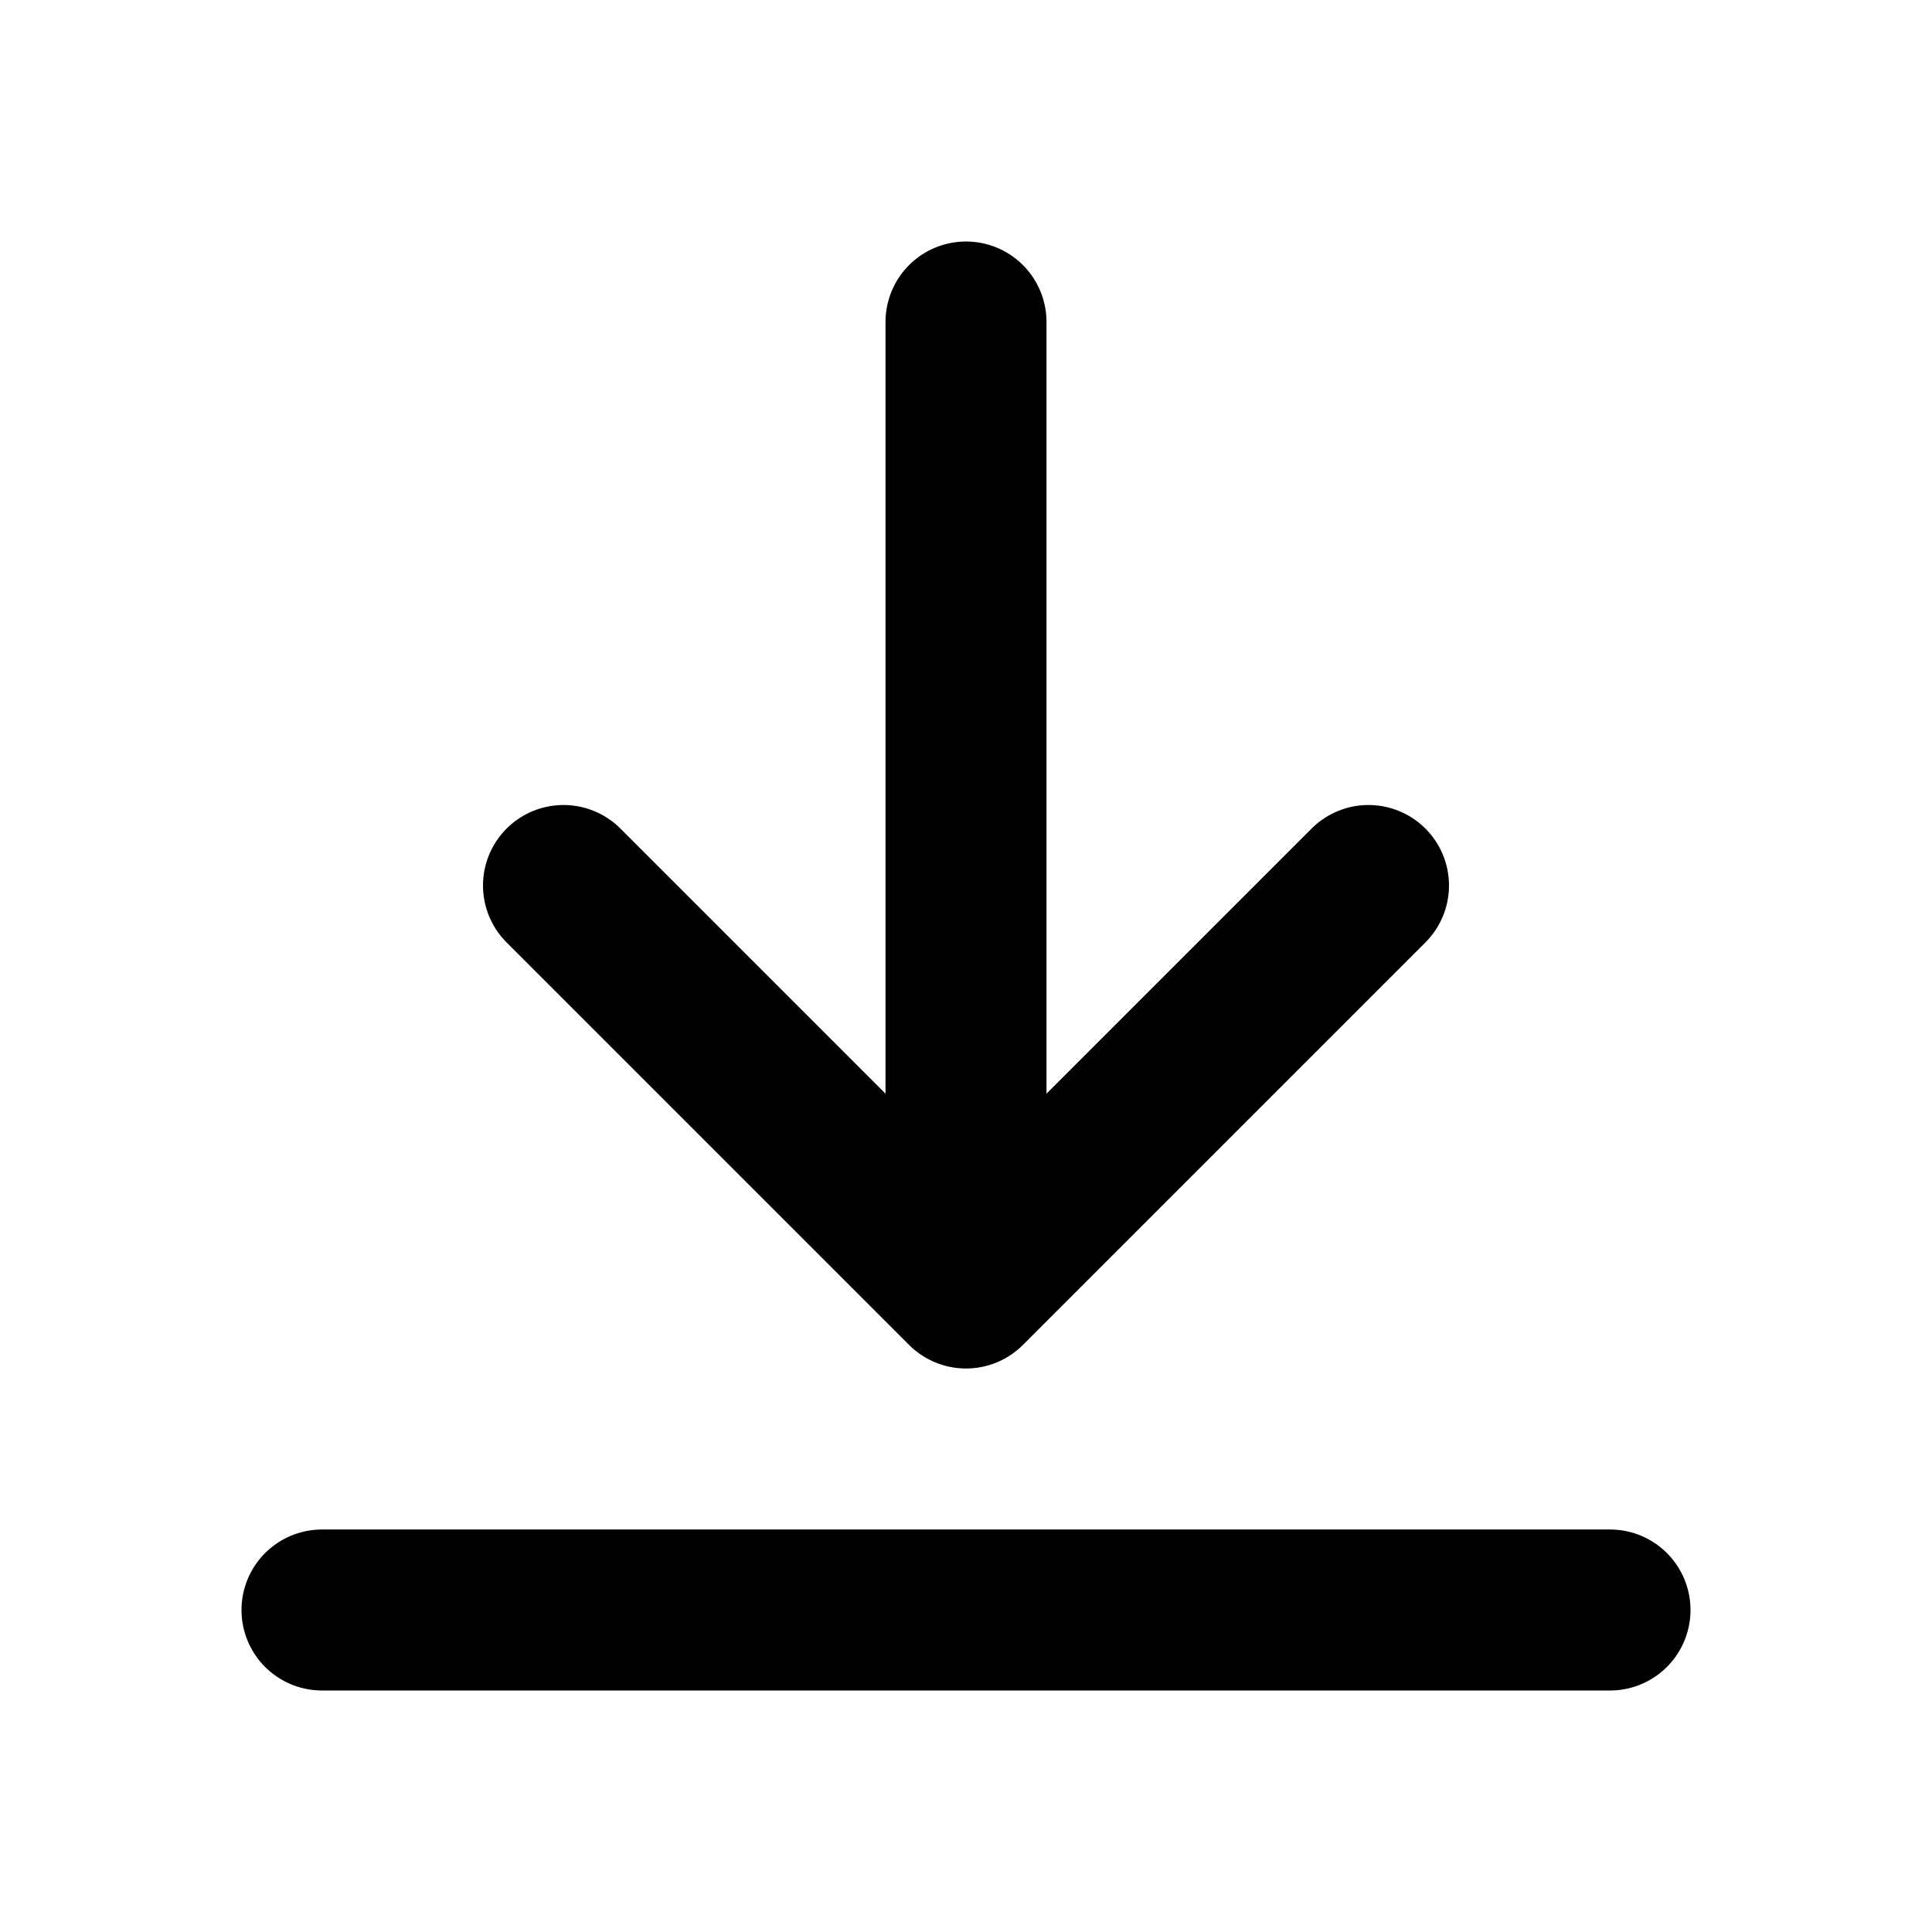
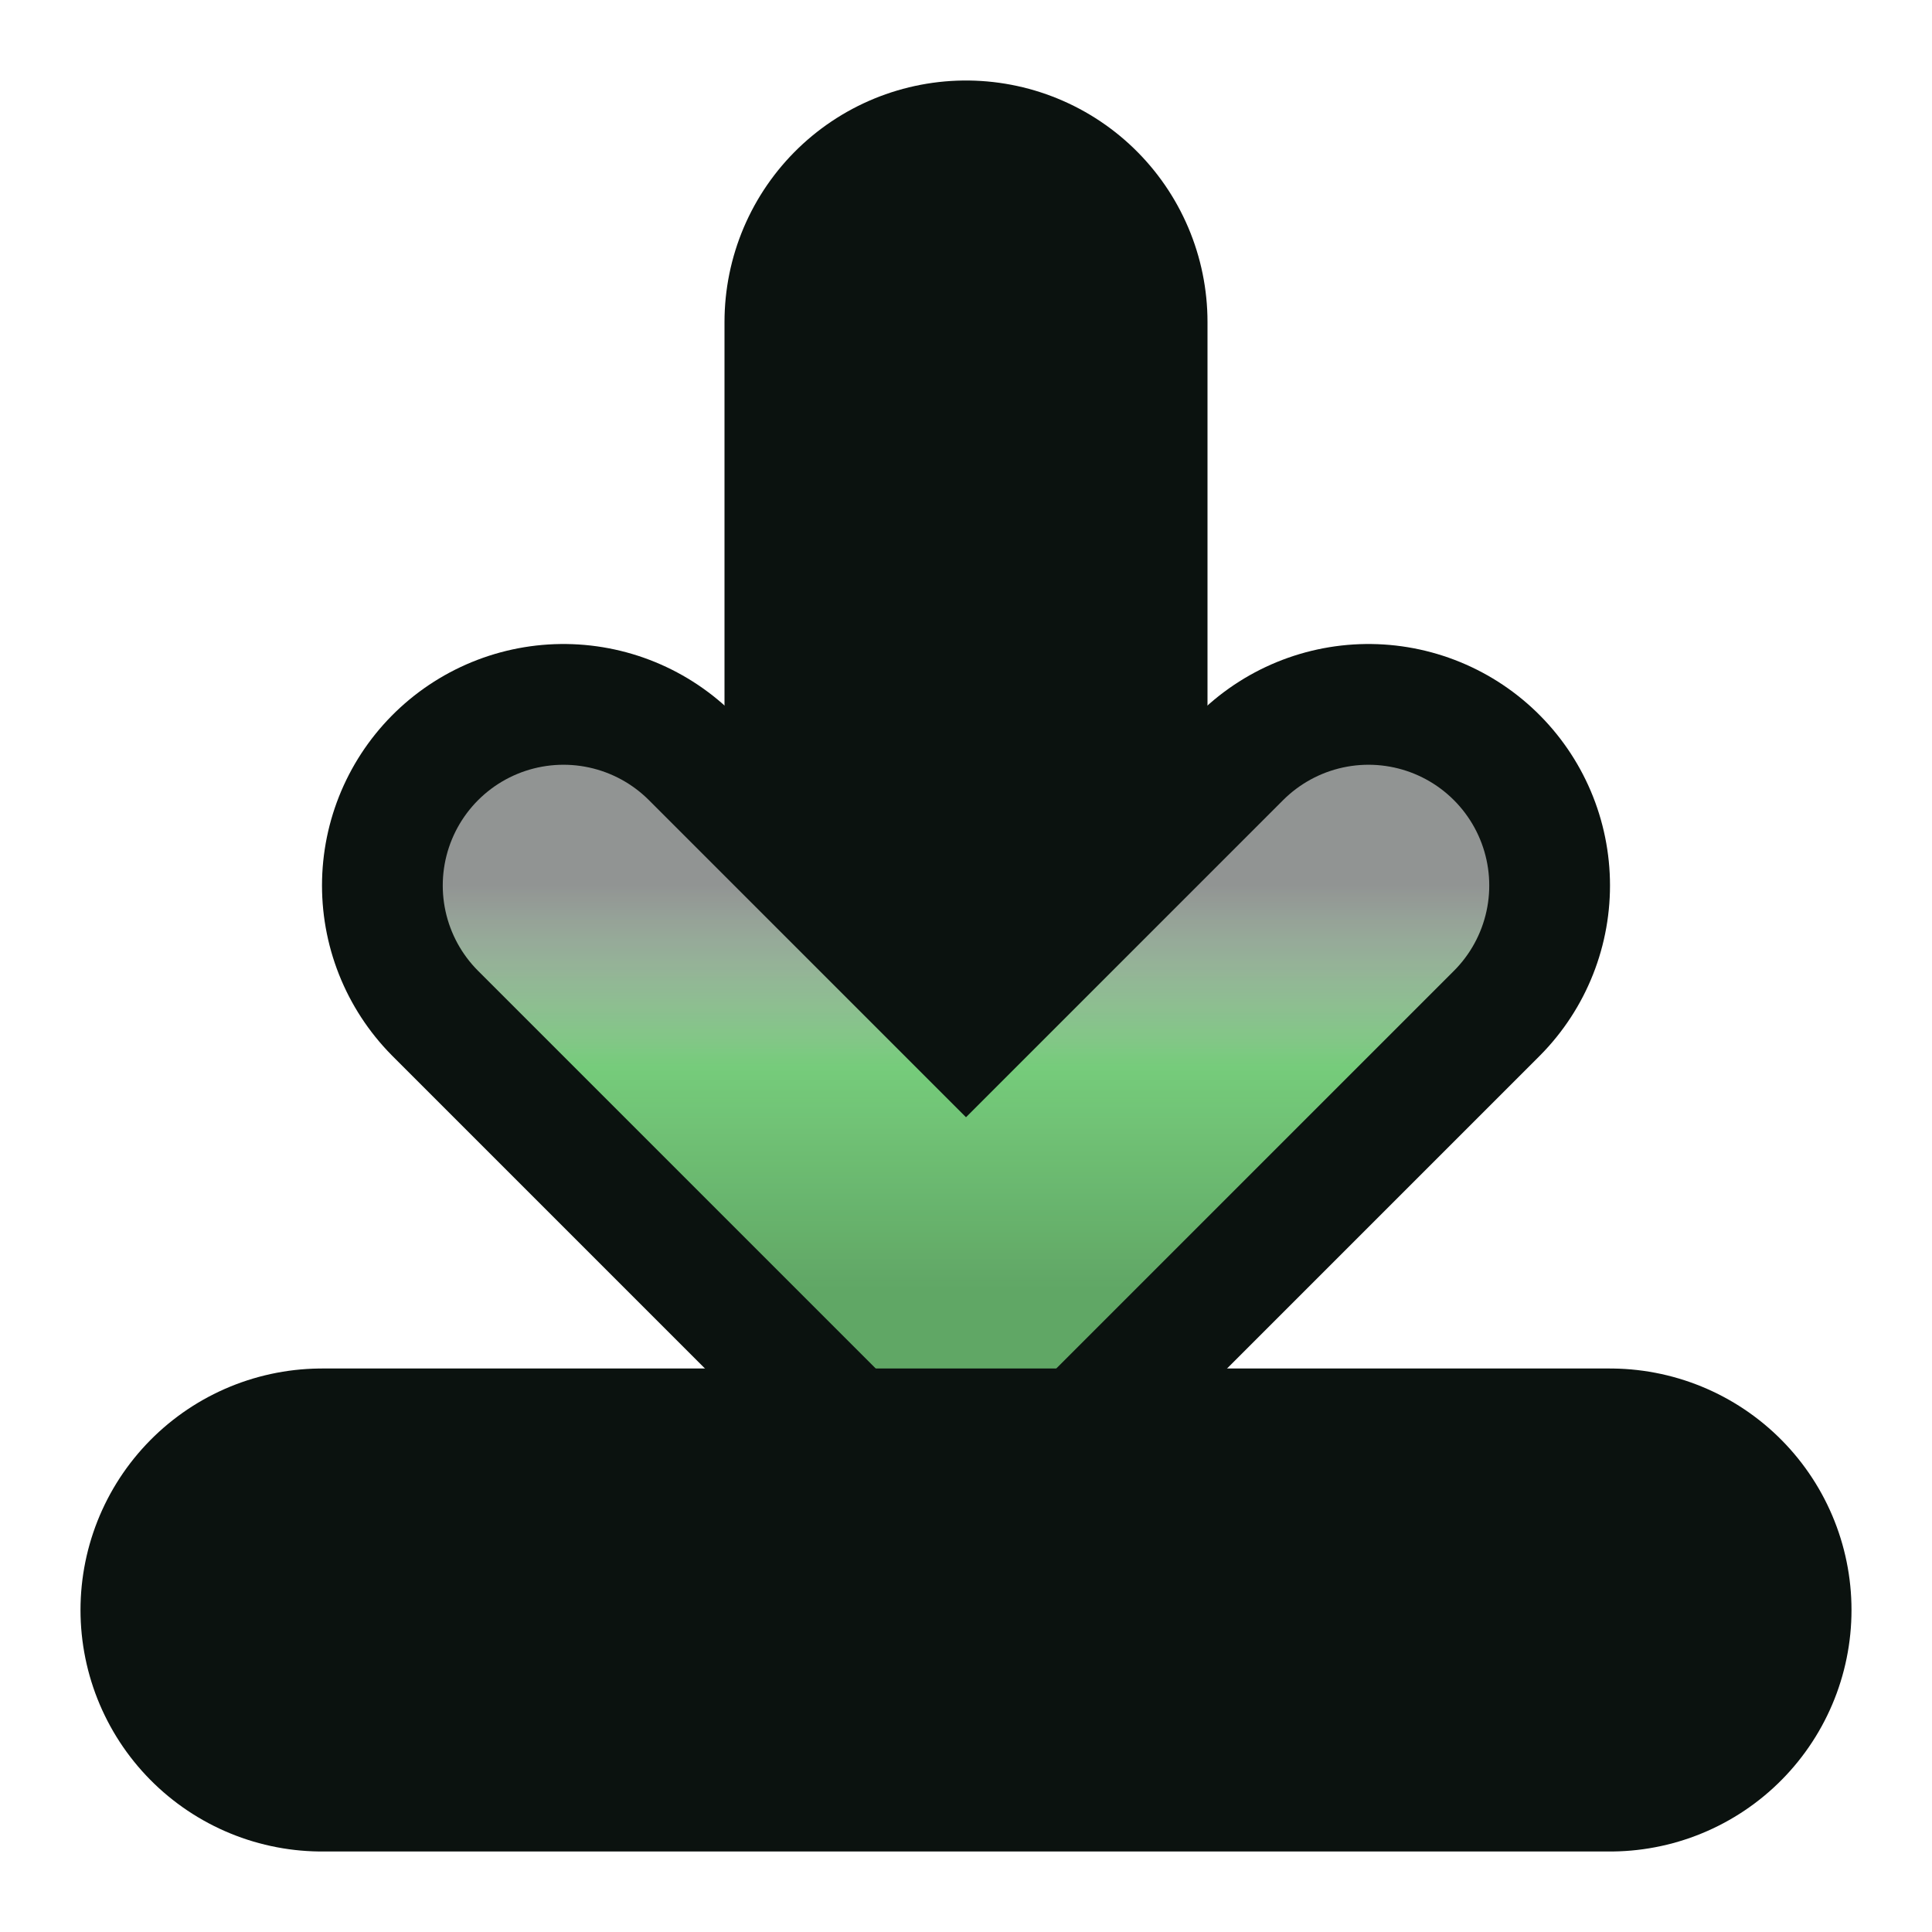
- <svg xmlns="http://www.w3.org/2000/svg" width="24" height="24" viewBox="0 0 24 24" fill="none" stroke="currentColor" stroke-width="2" stroke-linecap="round" stroke-linejoin="round">
-   <line x1="12" y1="4" x2="12" y2="15" />
-   <path d="M7 11l5 5 5-5" />
-   <line x1="4" y1="20" x2="20" y2="20" />
+ <svg xmlns="http://www.w3.org/2000/svg" width="24" height="24" viewBox="0 0 24 24" stroke-linecap="round" stroke-linejoin="round">
+   <defs>
+     <linearGradient id="g-download" x1="0" y1="0" x2="0" y2="1">
+       <stop offset="0" stop-color="#FFFFFF" stop-opacity="0.55" />
+       <stop offset="0.45" stop-color="#76CC7B" />
+       <stop offset="1" stop-color="#76CC7B" stop-opacity="0.8" />
+     </linearGradient>
+   </defs>
+   <line x1="12" y1="4" x2="12" y2="15" fill="none" stroke="#0B120F" stroke-width="6" />
+   <line x1="12" y1="4" x2="12" y2="15" fill="none" stroke="url(#g-download)" stroke-width="3" />
+   <path d="M7 11l5 5 5-5" fill="none" stroke="#0B120F" stroke-width="6" />
+   <path d="M7 11l5 5 5-5" fill="none" stroke="url(#g-download)" stroke-width="3" />
+   <line x1="4" y1="20" x2="20" y2="20" fill="none" stroke="#0B120F" stroke-width="6" />
+   <line x1="4" y1="20" x2="20" y2="20" fill="none" stroke="url(#g-download)" stroke-width="3" />
</svg>
